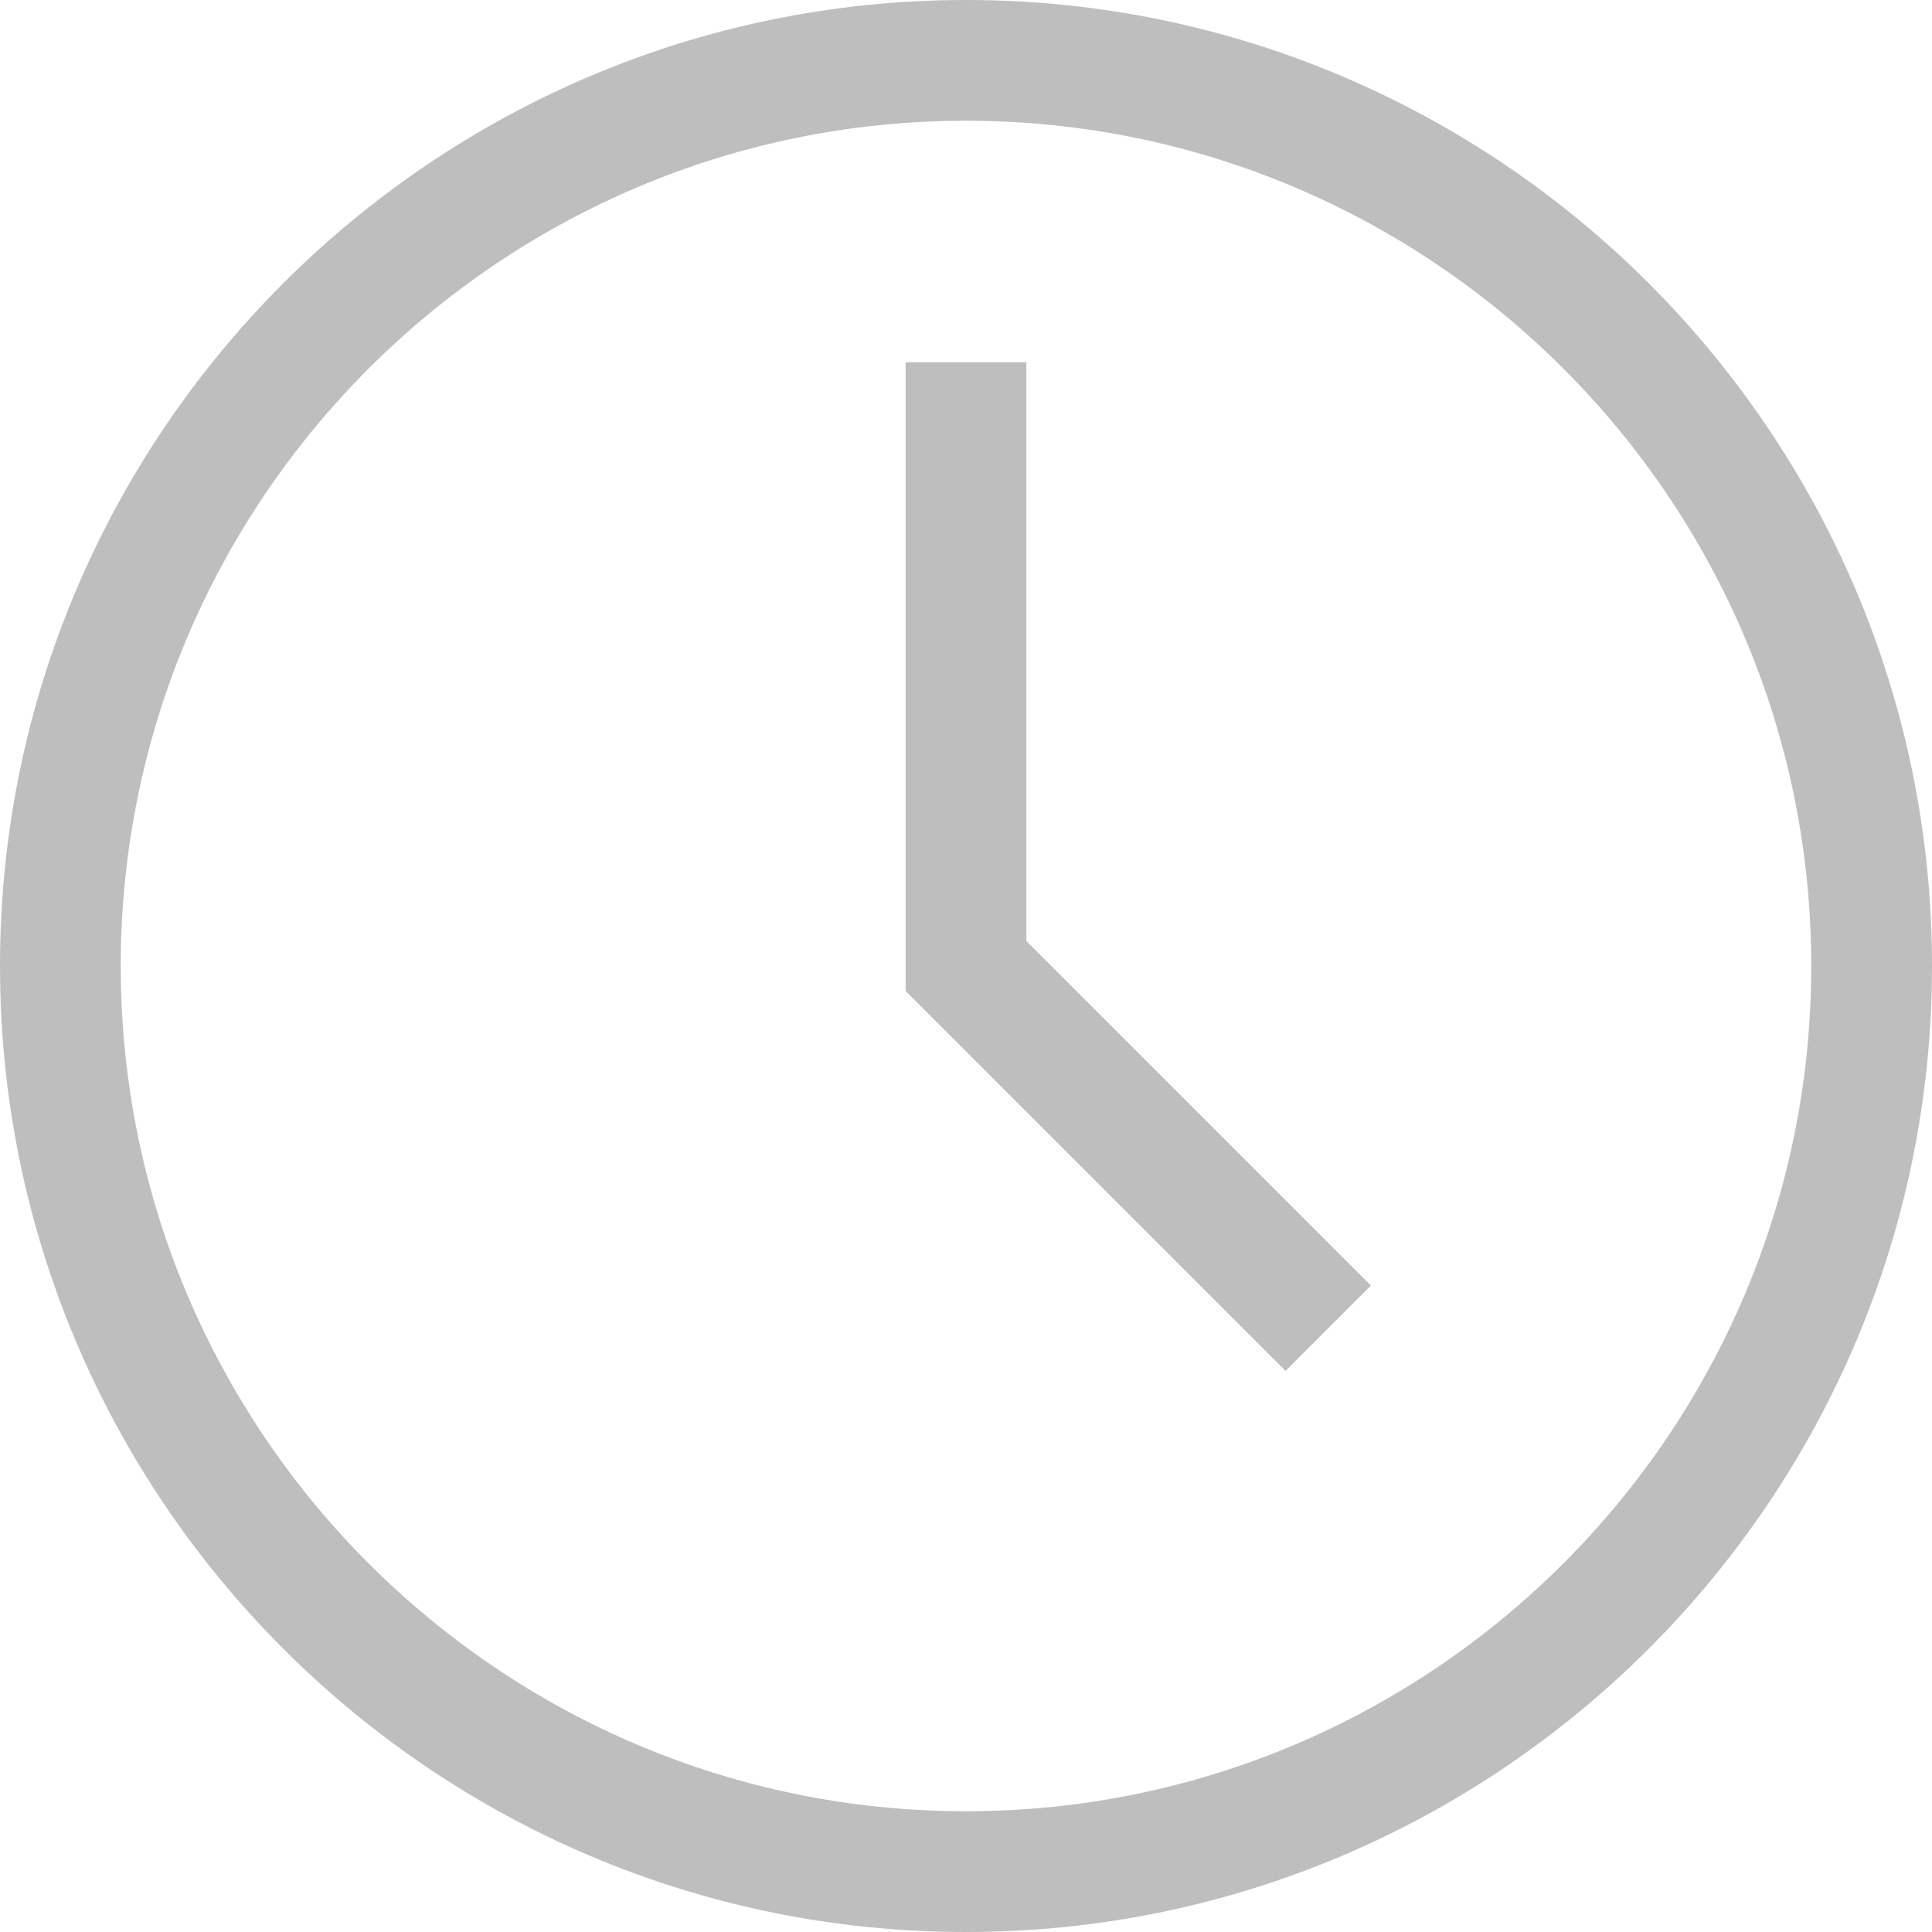
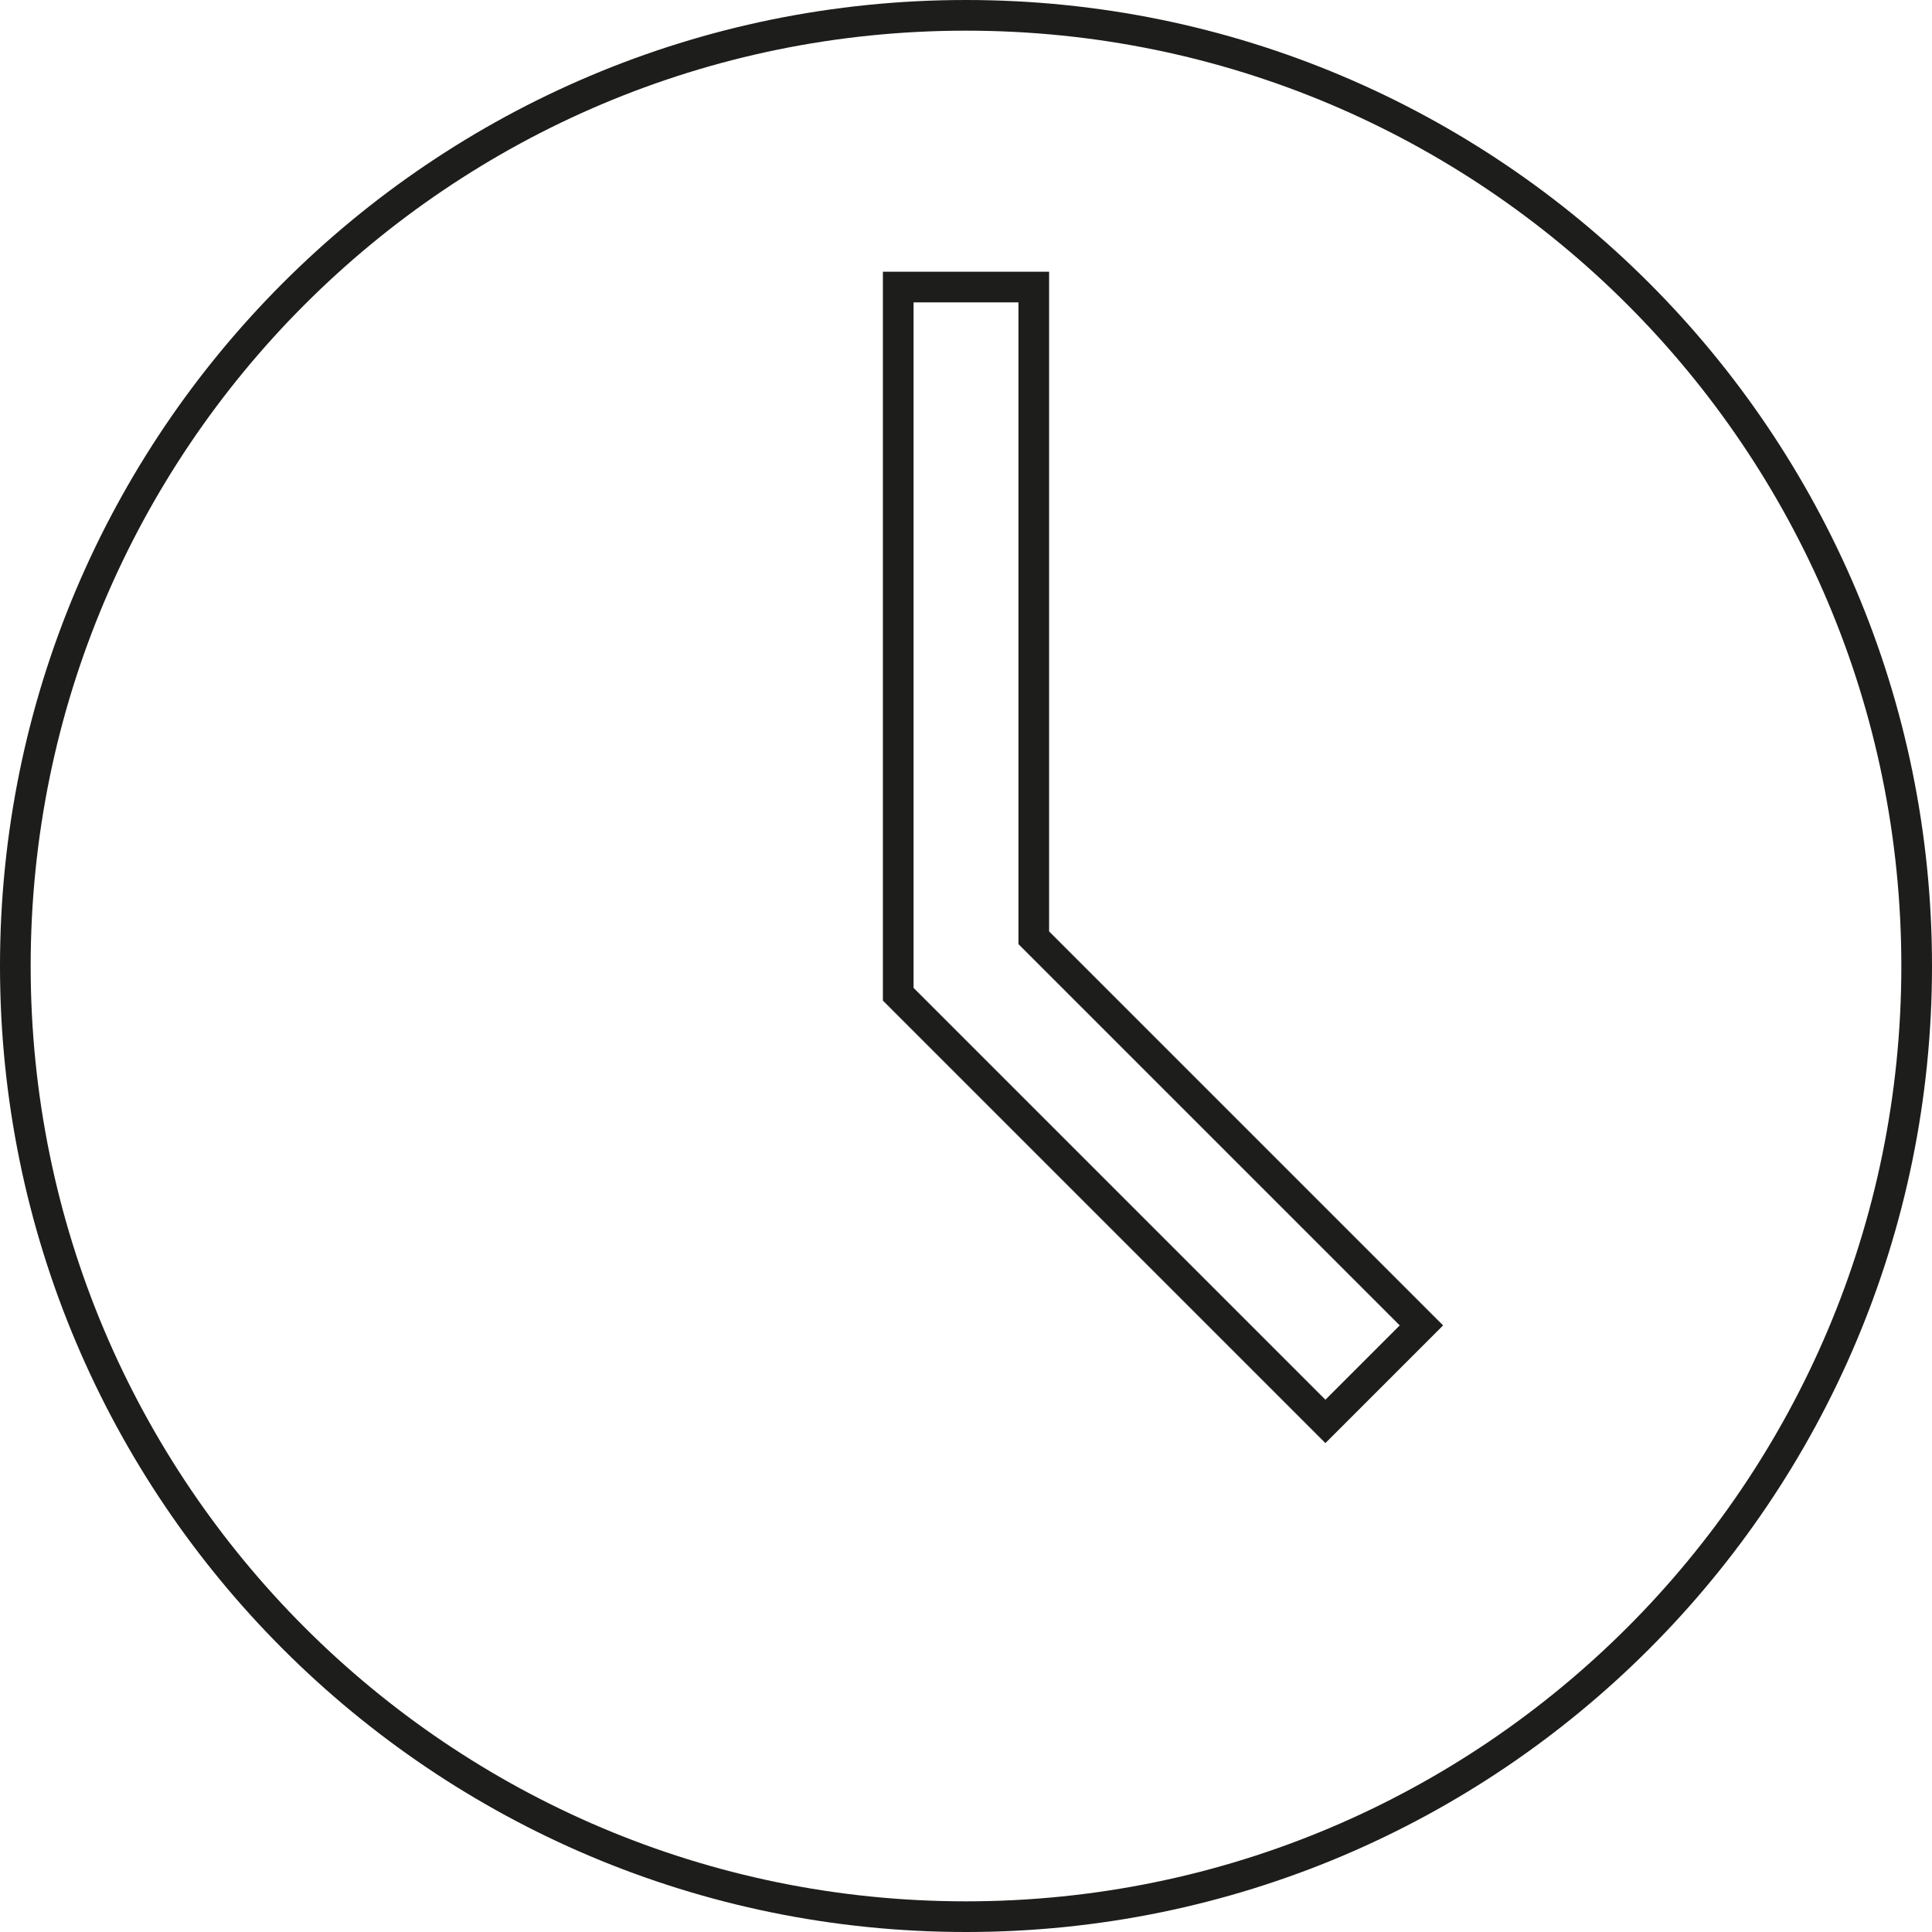
- <svg xmlns="http://www.w3.org/2000/svg" id="Capa_1" enable-background="new 0 0 443.294 443.294" height="24px" viewBox="0 0 443.294 443.294" width="24px">
-   <g>
-     <path d="m221.647 0c-122.214 0-221.647 99.433-221.647 221.647s99.433 221.647 221.647 221.647 221.647-99.433 221.647-221.647-99.433-221.647-221.647-221.647zm0 415.588c-106.941 0-193.941-87-193.941-193.941s87-193.941 193.941-193.941 193.941 87 193.941 193.941-87 193.941-193.941 193.941z" data-original="#000000" class="active-path" data-old_color="#000000" fill="#BEBEBE" />
-     <path d="m235.5 83.118h-27.706v144.265l87.176 87.176 19.589-19.589-79.059-79.059z" data-original="#000000" class="active-path" data-old_color="#000000" fill="#BEBEBE" />
-   </g>
+ <svg xmlns="http://www.w3.org/2000/svg" id="Capa_1" data-name="Capa 1" viewBox="0 0 63 63">
+   <defs>
+     <style>
+             .cls-1{fill:none;stroke:#1d1d1b;stroke-miterlimit:10}
+         </style>
+   </defs>
+   <path class="cls-1" d="M32,63A31,31,0,1,1,63,32,31,31,0,0,1,32,63Zm0,0" transform="translate(-0.5 -0.5)" />
+   <path class="cls-1" d="M34.21,9.86H29.79V32.92L43.72,46.85l3.13-3.13L34.21,31.08Zm0,0" transform="translate(-0.5 -0.5)" />
</svg>
